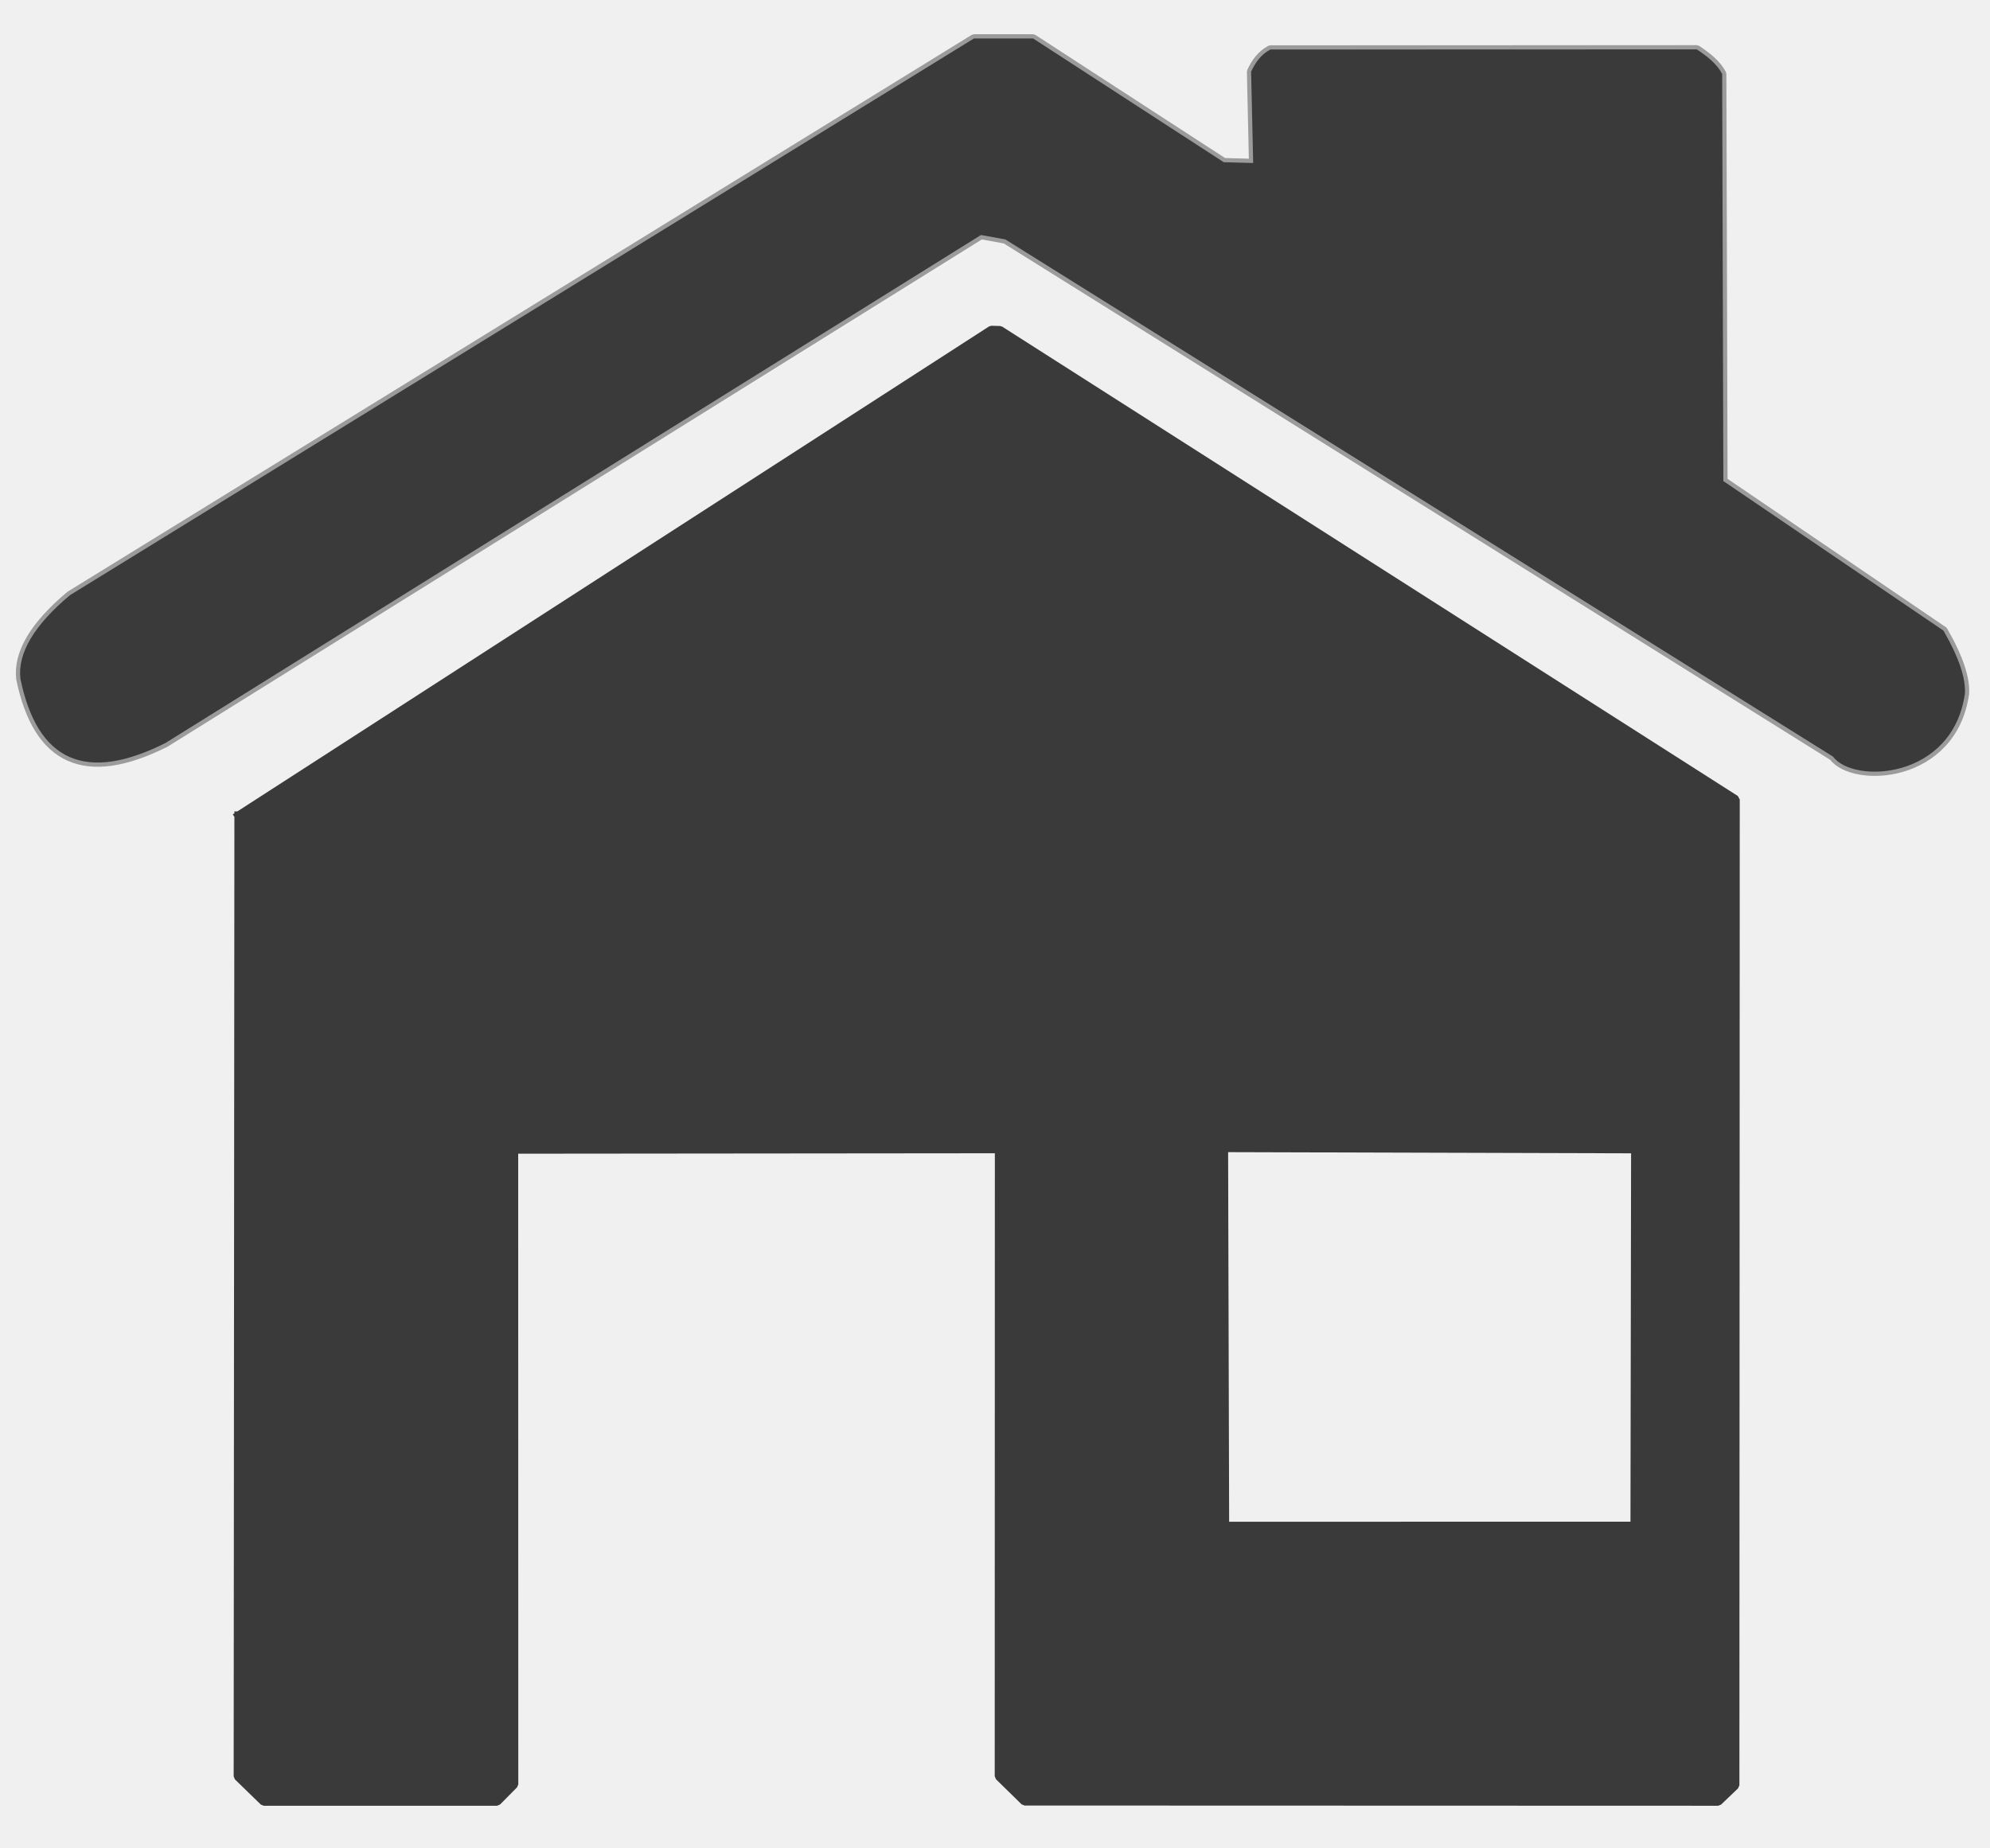
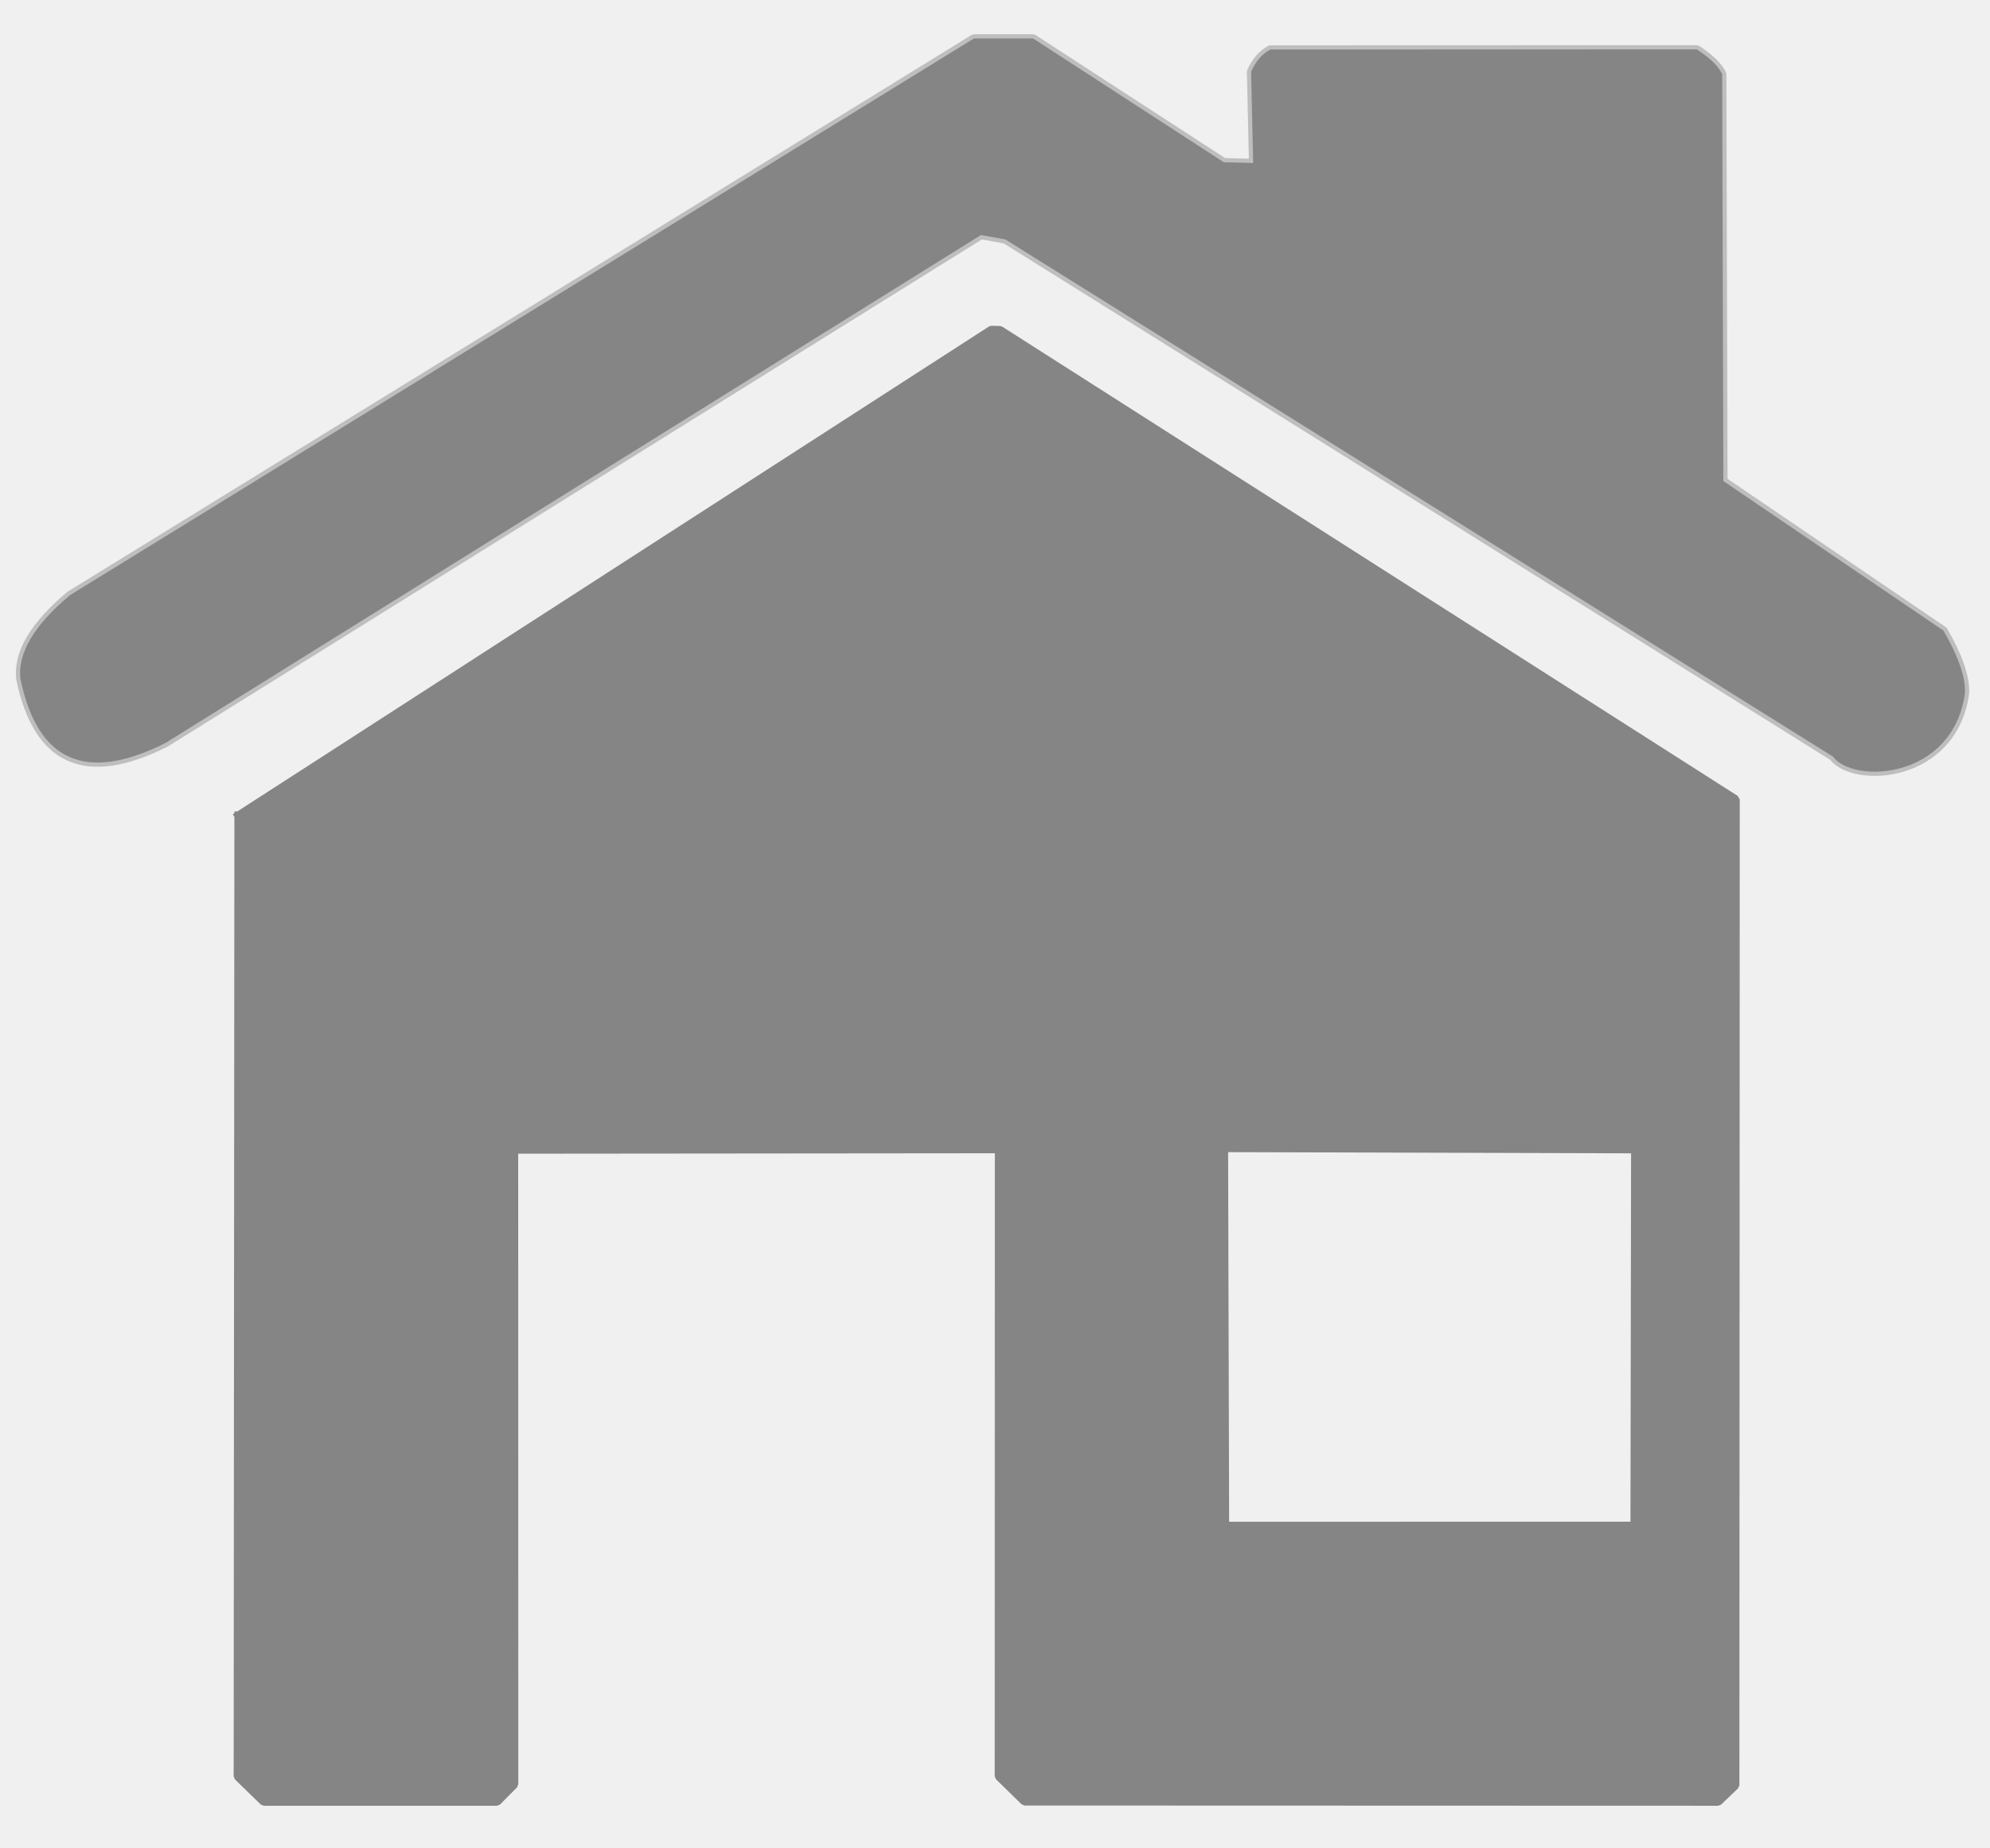
<svg xmlns="http://www.w3.org/2000/svg" width="57.12pt" height="53.04pt" viewBox="0 0 57.12 53.04">
  <defs />
  <path id="shape0" transform="matrix(1 0 0 1 0.8243697 1.050026)" fill="none" stroke="#ffffff" stroke-width="0.002" stroke-linecap="square" stroke-linejoin="bevel" d="M0 17.491L27.091 0.015L28.741 0L55.156 17.235L52.126 20.85L27.878 5.782L27.563 5.775L3.151 20.76C3.151 20.76 2.1 19.67 0 17.491Z" />
-   <path id="shape1" transform="matrix(1 0 0 1 6.828001 9.473)" fill="#3a3a3a" fill-rule="evenodd" stroke="#3a3a3a" stroke-width="0.242" stroke-linecap="square" stroke-linejoin="bevel" d="M0.021 13.942L21.627 0L21.875 0.007L42.988 13.48L42.978 41.779L42.49 42.246L22.58 42.24L21.845 41.52L21.849 23.514L7.925 23.527L7.928 41.752L7.44 42.246L0.742 42.246L0 41.524L0.021 13.942M28.302 23.482L28.332 34.335L40.093 34.333L40.111 23.516L28.302 23.482" />
+   <path id="shape1" transform="matrix(1 0 0 1 6.828001 9.473)" fill="#858585" fill-rule="evenodd" stroke="#858585" stroke-width="0.242" stroke-linecap="square" stroke-linejoin="bevel" d="M0.021 13.942L21.627 0L21.875 0.007L42.988 13.48L42.978 41.779L42.49 42.246L22.58 42.24L21.845 41.52L21.849 23.514L7.925 23.527L7.928 41.752L7.44 42.246L0.742 42.246L0 41.524L0.021 13.942M28.302 23.482L28.332 34.335L40.093 34.333L40.111 23.516L28.302 23.482" />
  <path id="shape2" transform="matrix(1 0 0 1 0.8243697 1.050026)" fill="none" stroke="#ffffff" stroke-width="0.002" stroke-linecap="square" stroke-linejoin="bevel" d="M0 17.491L27.091 0.015L28.741 0L55.156 17.235L52.126 20.85L27.878 5.782L27.563 5.775L3.151 20.76C3.151 20.76 2.1 19.67 0 17.491Z" />
-   <path id="shape3" transform="matrix(1 0 0 1 0.5762886 1.103851)" fill="#3a3a3a" fill-rule="evenodd" stroke-opacity="0.467" stroke="#3a3a3a" stroke-width="0.242" stroke-linecap="square" stroke-linejoin="bevel" d="M1.434 15.981L27.38 0L29.077 0L34.55 3.553L35.394 3.576L35.335 0.955C35.457 0.687 35.623 0.459 35.886 0.318L48.129 0.314C48.424 0.511 48.7 0.723 48.856 1.019L48.89 12.707L55.209 17.001C55.672 17.808 55.848 18.386 55.824 18.807C55.472 21.279 52.622 21.411 52.036 20.616L28.281 5.77L27.581 5.643L4.173 20.227C1.886 21.375 0.499 20.76 0.009 18.381C-0.072 17.645 0.403 16.845 1.434 15.981Z" />
+   <path id="shape3" transform="matrix(1 0 0 1 0.5762886 1.103851)" fill="#858585" fill-rule="evenodd" stroke-opacity="0.467" stroke="#858585" stroke-width="0.242" stroke-linecap="square" stroke-linejoin="bevel" d="M1.434 15.981L27.38 0L29.077 0L34.55 3.553L35.394 3.576L35.335 0.955C35.457 0.687 35.623 0.459 35.886 0.318L48.129 0.314C48.424 0.511 48.7 0.723 48.856 1.019L48.89 12.707L55.209 17.001C55.672 17.808 55.848 18.386 55.824 18.807C55.472 21.279 52.622 21.411 52.036 20.616L28.281 5.77L27.581 5.643L4.173 20.227C1.886 21.375 0.499 20.76 0.009 18.381C-0.072 17.645 0.403 16.845 1.434 15.981Z" />
</svg>
